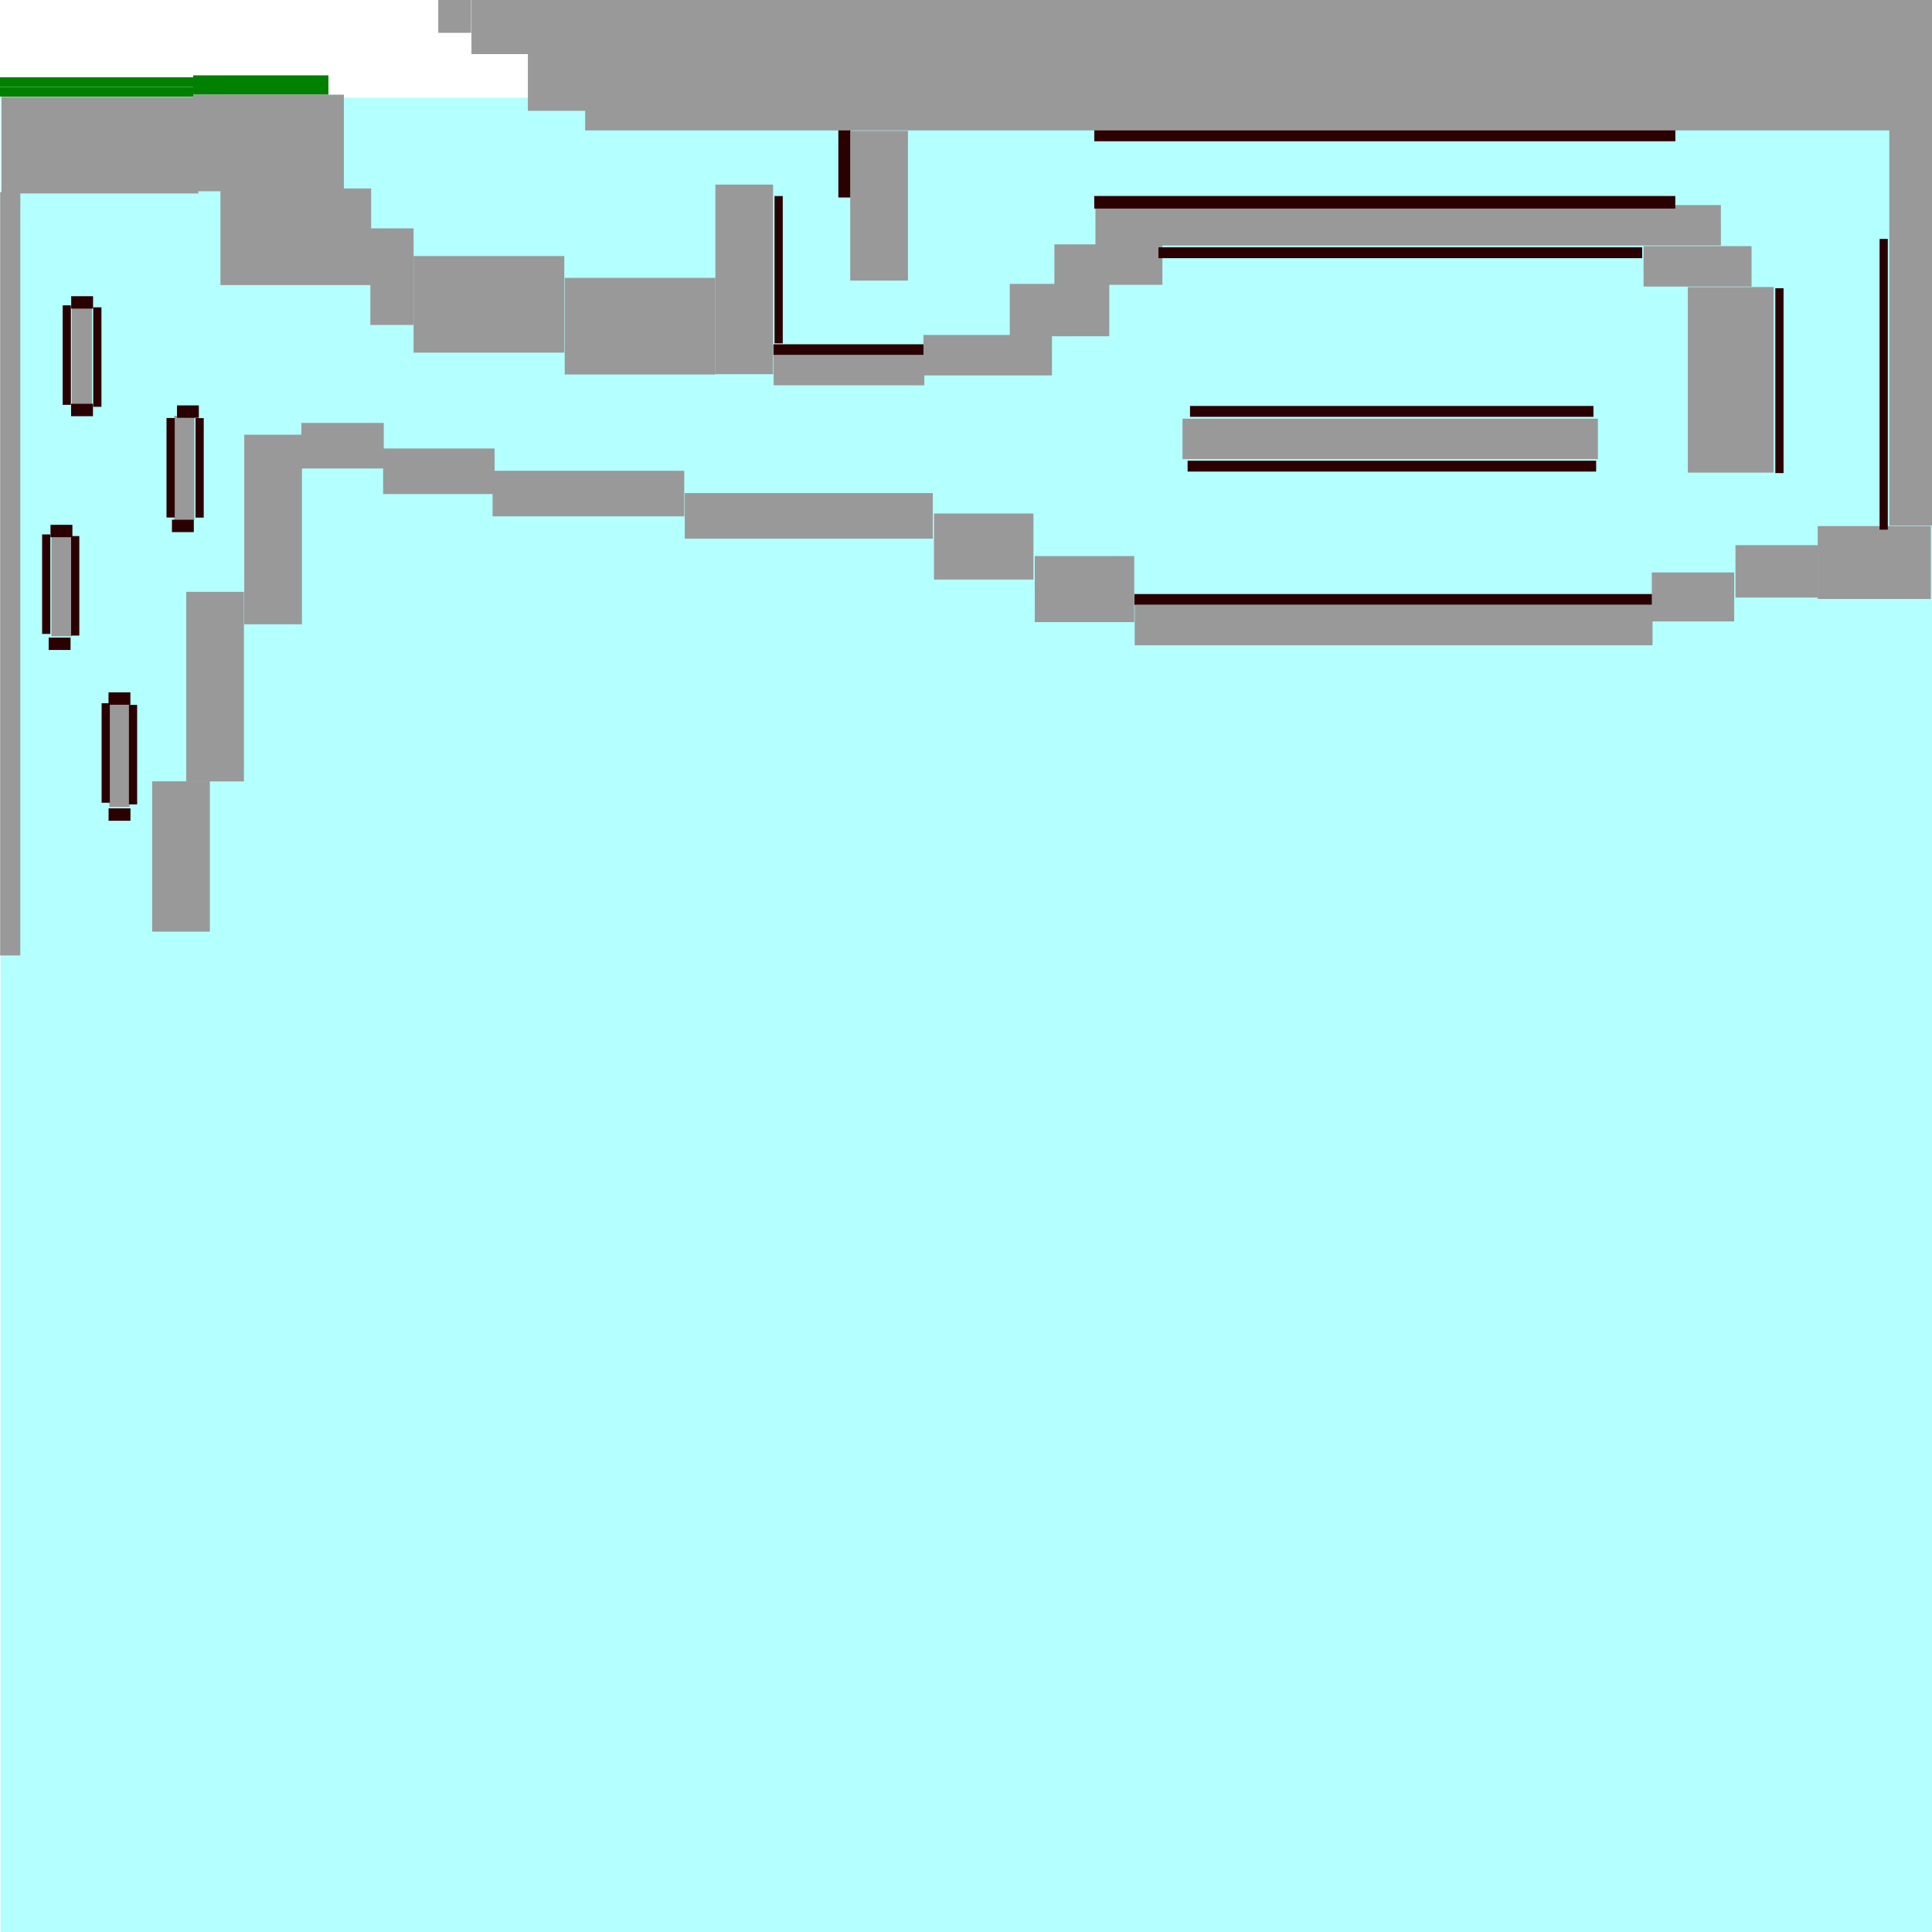
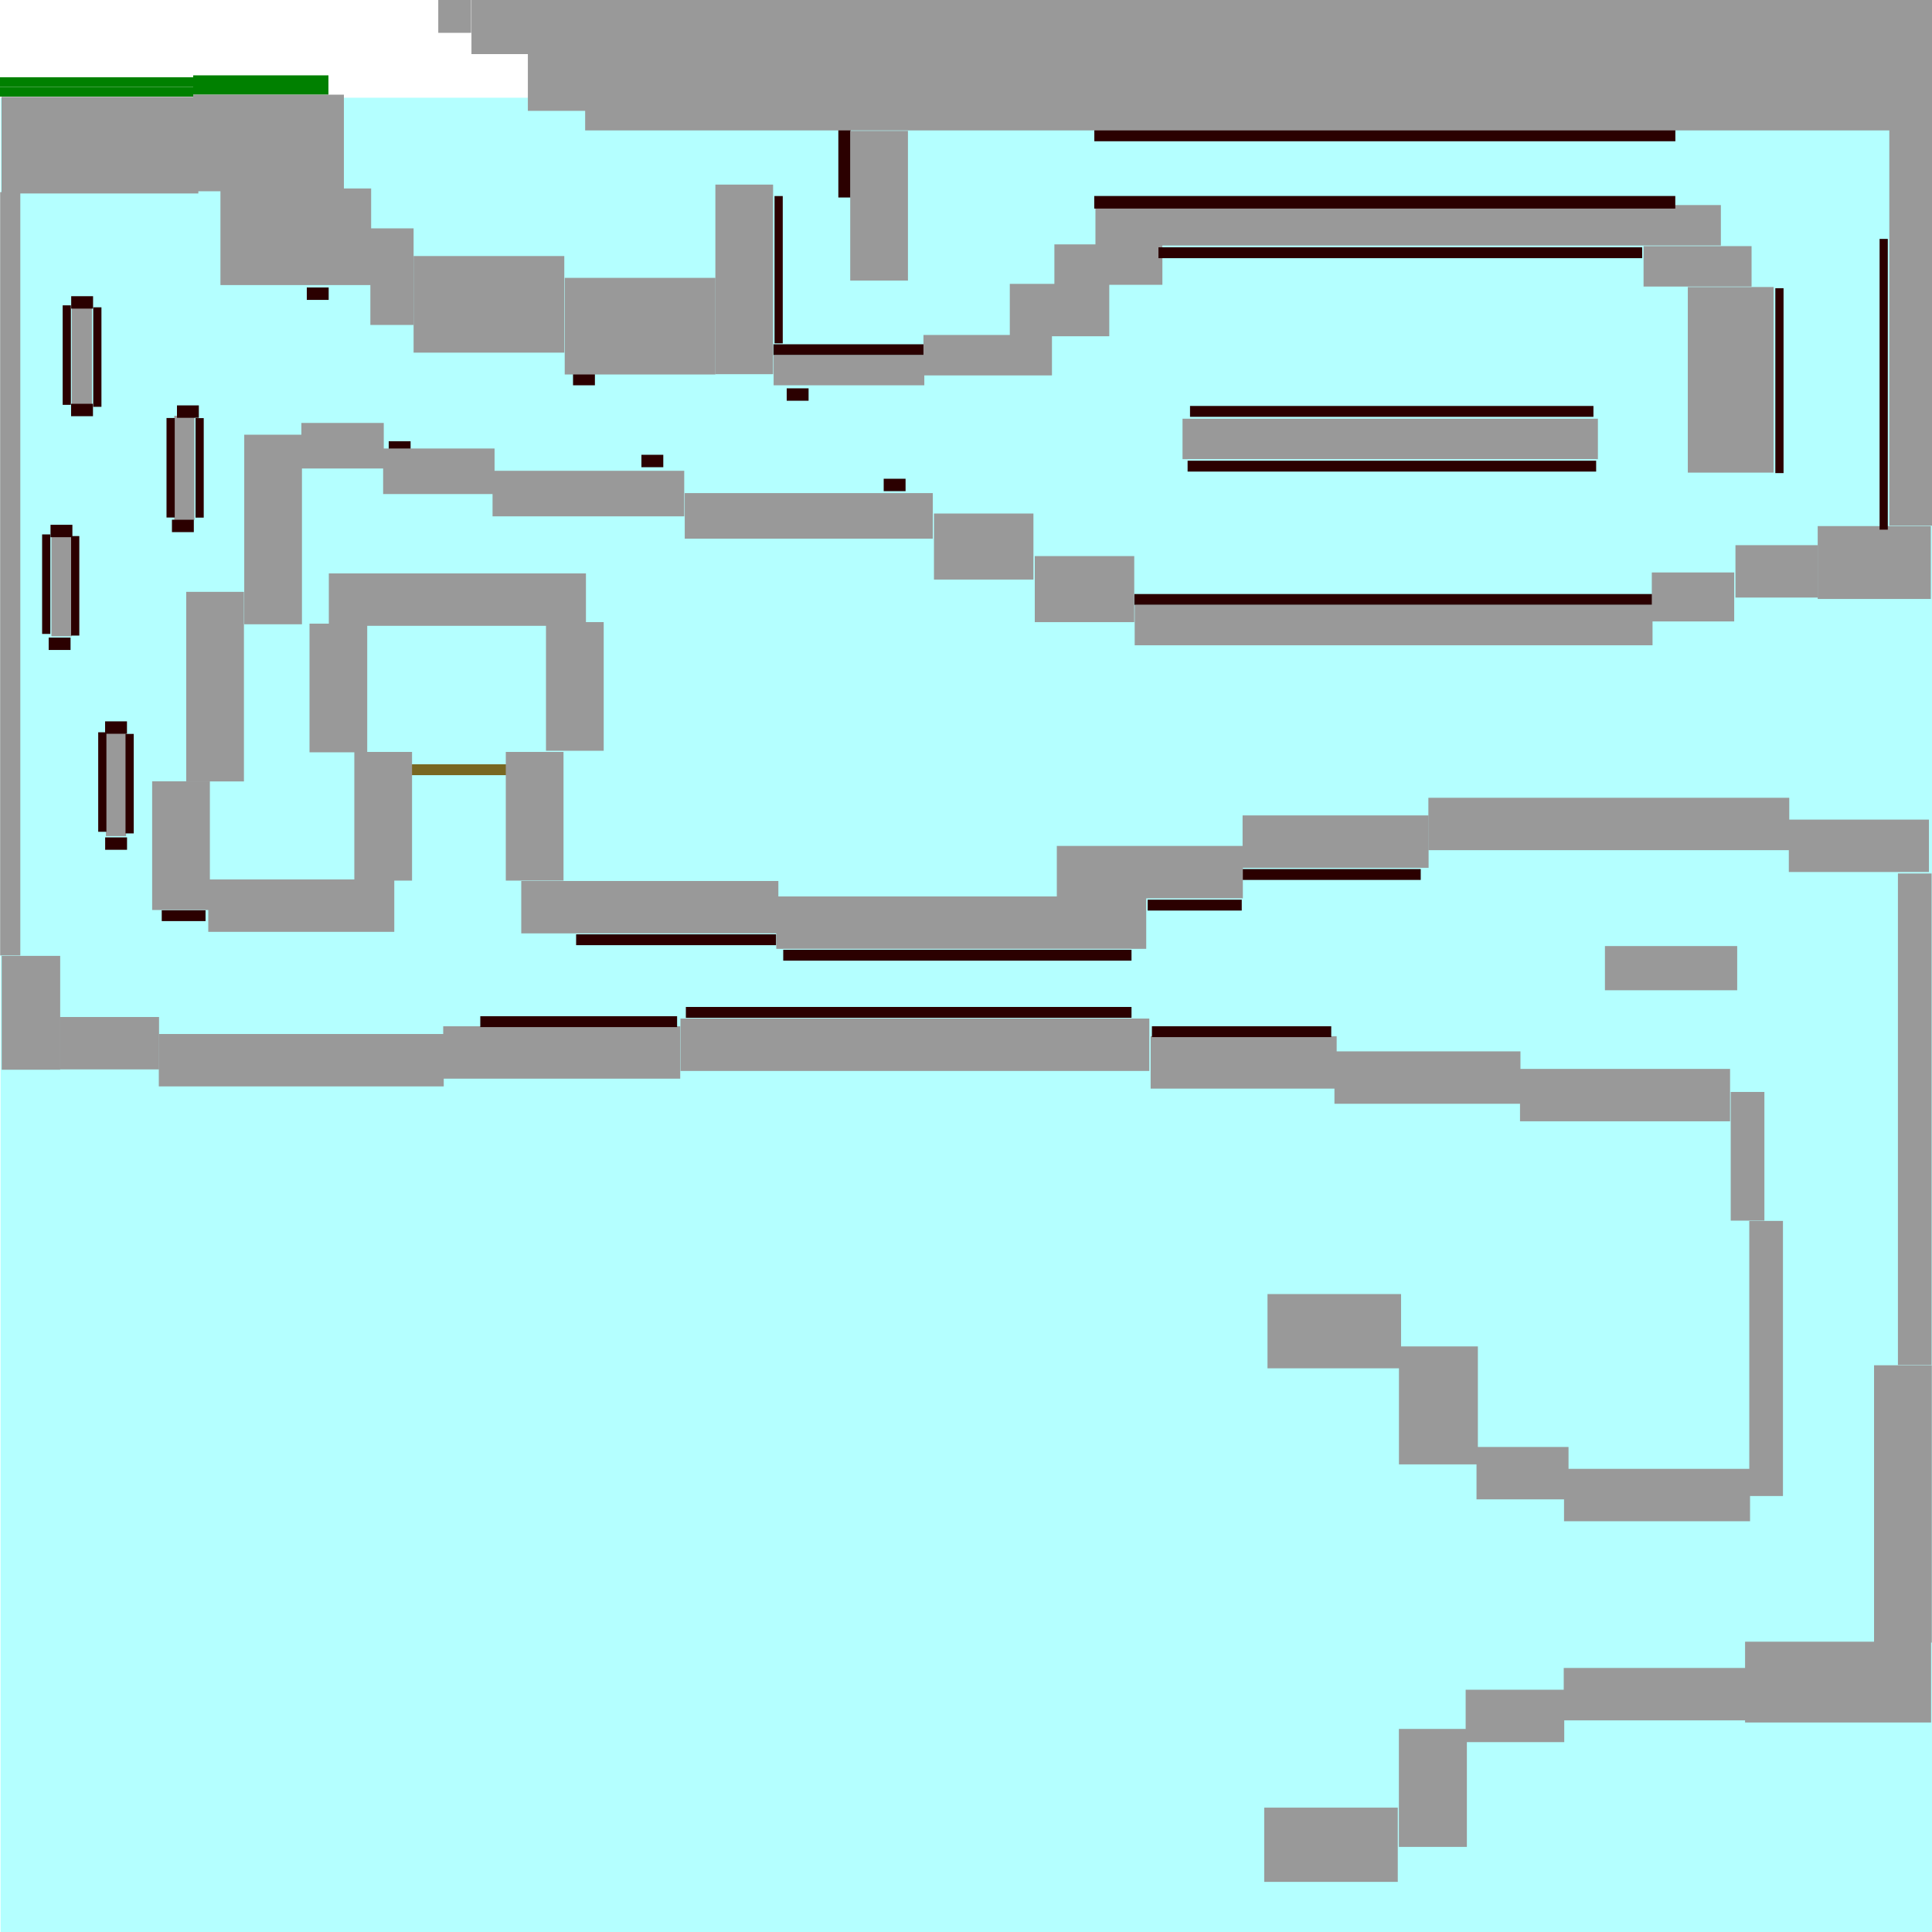
<svg xmlns="http://www.w3.org/2000/svg" width="5000" height="5000" viewBox="0 0 1322.917 1322.917" version="1.1" id="svg1">
  <defs id="defs1" />
  <g id="layer2">
    <rect style="fill:#00ffff;fill-opacity:0.293;stroke-width:9.609" id="rect1-8-7-7-2" width="1322.772" height="1256.497" x="0.397" y="66.907" />
+     <rect style="fill:#2b0000;stroke-width:0.111" id="rect1-8-7-7-9-8-89-8-5-5" width="29.991" height="7.441" x="110.751" y="623.275" />
+     <rect style="fill:#2b0000;stroke-width:0.225" id="rect1-8-7-7-9-8-89-8-5-60" width="122.787" height="7.441" x="850.047" y="595.079" />
+     <rect style="fill:#999999;stroke-width:0.711" id="rect1-8-7-7-9-0-8-1-8-8-23" width="253.317" height="35.872" x="531.548" y="613.833" />
+     <rect style="fill:#999999;stroke-width:0.8" id="rect1-8-7-7-9-0-8-1-8-8-2" width="321.05" height="35.872" x="465.931" y="697.442" />
+     <rect style="fill:#999999;stroke-width:0.624" id="rect1-8-7-7-9-0-8-1-8" width="195.108" height="35.872" x="108.744" y="708.025" />
+     <rect style="fill:#999999;stroke-width:0.569" id="rect1-8-7-7-9-0-8-1-8-8" width="162.3" height="35.872" x="303.477" y="702.733" />
+     <rect style="fill:#999999;stroke-width:0.592" id="rect1-8-7-7-9-0-8-1-8-8-1" width="176.058" height="35.872" x="356.923" y="603.25" />
+     <rect style="fill:#999999;stroke-width:0.592" id="rect1-8-7-7-9-0-8-1-8-8-1-7" width="176.058" height="35.872" x="225.16" y="392.642" />
+     <rect style="fill:#999999;stroke-width:0.504" id="rect1-8-7-7-9-0-8-1-79" width="127.375" height="35.872" x="142.61" y="602.192" />
+     <rect style="fill:#999999;stroke-width:0.504" id="rect1-8-7-7-9-0-8-1-79-8" width="127.375" height="35.872" x="723.654" y="579.24" />
+     <rect style="fill:#999999;stroke-width:0.504" id="rect1-8-7-7-9-0-8-1-79-1" width="127.375" height="35.872" x="787.898" y="709.545" />
+     <rect style="fill:#999999;stroke-width:0.626" id="rect1-8-7-7-9-0-8-1-79-1-9" width="127.375" height="55.329" x="1194.918" y="1124.132" />
+     <rect style="fill:#999999;stroke-width:0.504" id="rect1-8-7-7-9-0-8-1-79-1-8" width="127.375" height="35.872" x="1070.95" y="1005.78" />
+     <rect style="fill:#999999;stroke-width:0.504" id="rect1-8-7-7-9-0-8-1-79-1-5" width="127.375" height="35.872" x="1070.756" y="1142.123" />
+     <rect style="fill:#999999;stroke-width:0.504" id="rect1-8-7-7-9-0-8-1-79-2" width="127.375" height="35.872" x="850.845" y="558.346" />
+     <rect style="fill:#999999;stroke-width:0.504" id="rect1-8-7-7-9-0-8-1-79-23" width="127.375" height="35.872" x="913.744" y="719.916" />
+     <rect style="fill:#999999;stroke-width:0.702" id="rect1-8-7-7-9-0-8-1-79-85" width="247.112" height="35.872" x="978.069" y="546.274" />
+     <rect style="fill:#999999;stroke-width:0.437" id="rect1-8-7-7-9-0-8-1-79-4" width="95.944" height="35.872" x="1224.876" y="561.22" />
+     <rect style="fill:#999999;stroke-width:0.535" id="rect1-8-7-7-9-0-8-1-79-9" width="143.839" height="35.872" x="1040.809" y="731.928" />
+     <rect style="fill:#2b0000;stroke-width:0.084" id="rect1-8-7-7-9-8-6-8-0-0-3-9" width="14.977" height="8.497" x="210.079" y="196.85" />
+     <rect style="fill:#2b0000;stroke-width:0.084" id="rect1-8-7-7-9-8-6-8-0-0-3-1" width="14.977" height="8.497" x="538.692" y="265.906" />
+     <rect style="fill:#2b0000;stroke-width:0.084" id="rect1-8-7-7-9-8-6-8-0-0-3-2" width="14.977" height="8.497" x="439.208" y="311.415" />
+     <rect style="fill:#2b0000;stroke-width:0.084" id="rect1-8-7-7-9-8-6-8-0-0-3-23" width="14.977" height="8.497" x="392.377" y="255.323" />
+     <rect style="fill:#2b0000;stroke-width:0.084" id="rect1-8-7-7-9-8-6-8-0-0-3-85" width="14.977" height="8.497" x="266.171" y="302.154" />
    <rect style="fill:#999999;stroke-width:0.234" id="rect1-8-7-7-28-88-5" width="13.797" height="71.346" x="119.336" y="284.735" />
    <rect style="fill:#999999;stroke-width:0.234" id="rect1-8-7-7-28-88-5-7" width="13.797" height="71.346" x="49.144" y="208.714" />
    <rect style="fill:#999999;stroke-width:0.234" id="rect1-8-7-7-28-88-5-0" width="13.797" height="71.346" x="35.223" y="364.357" />
-     <rect style="fill:#999999;stroke-width:0.234" id="rect1-8-7-7-28-88-5-5" width="13.797" height="71.346" x="74.877" y="481.277" />
+     <rect style="fill:#999999;stroke-width:0.234" id="rect1-8-7-7-28-88-5-5" width="13.797" height="71.346" x="72.538" y="501.155" />
    <rect style="fill:#999999;stroke-width:0.337" id="rect1-8-7-7-9-0-8-2" width="73.955" height="27.686" x="721.98" y="167.336" />
    <rect style="fill:#999999;stroke-width:0.337" id="rect1-8-7-7-9-0-8-2-3" width="73.955" height="27.686" x="1125.409" y="168.531" />
    <rect style="fill:#999999;stroke-width:0.463" id="rect1-8-7-7-9-0-8-2-3-8" width="77.463" height="49.903" x="1244.652" y="360.234" />
    <rect style="fill:#999999;stroke-width:0.683" id="rect1-8-7-7-9-0-8-2-8" width="30.691" height="273.24" x="1293.685" y="86.697" />
    <rect style="fill:#999999;stroke-width:0.812" id="rect1-8-7-7-9-0-8-23" width="428.254" height="27.686" x="750.093" y="140.417" />
    <rect style="fill:#999999;stroke-width:0.368" id="rect1-8-7-7-9-0-8-1" width="68.108" height="35.872" x="691.45" y="194.375" />
+     <rect style="fill:#999999;stroke-width:0.416" id="rect1-8-7-7-9-0-8-1-4" width="40.045" height="77.966" x="1.169" y="654.528" />
+     <rect style="fill:#999999;stroke-width:0.368" id="rect1-8-7-7-9-0-8-1-3" width="68.108" height="35.872" x="40.797" y="696.383" />
    <rect style="fill:#999999;stroke-width:0.414" id="rect1-8-7-7-9-0-8-1-7" width="68.108" height="45.226" x="708.554" y="380.778" />
+     <rect style="fill:#999999;stroke-width:0.39" id="rect1-8-7-7-9-0-8-1-7-6" width="90.559" height="30.259" x="1098.967" y="647.806" />
    <rect style="fill:#999999;stroke-width:0.414" id="rect1-8-7-7-9-0-8-1-7-8" width="68.108" height="45.226" x="639.524" y="351.632" />
    <rect style="fill:#999999;stroke-width:0.543" id="rect1-8-7-7-9-0-8-1-7-86" width="169.838" height="31.194" x="468.875" y="337.651" />
    <rect style="fill:#999999;stroke-width:0.477" id="rect1-8-7-7-9-0-8-1-7-86-0" width="131.251" height="31.194" x="337.267" y="322.365" />
    <rect style="fill:#999999;stroke-width:0.364" id="rect1-8-7-7-9-0-8-1-7-86-9" width="76.294" height="31.194" x="262.349" y="307.105" />
    <rect style="fill:#999999;stroke-width:0.313" id="rect1-8-7-7-9-0-8-1-7-86-9-0" width="56.415" height="31.194" x="206.359" y="289.608" />
    <rect style="fill:#2b0000;stroke-width:0.149" id="rect1-8-7-7-9-8-8" width="8.434" height="47.129" x="-582.48" y="88.106" transform="scale(-1,1)" />
    <rect style="fill:#2b0000;stroke-width:0.207" id="rect1-8-7-7-9-8" width="103.188" height="7.441" x="529.597" y="235.744" />
+     <rect style="fill:#786721;stroke-width:0.174" id="rect1-8-7-7-9-8-892" width="73.554" height="7.441" x="277.548" y="523.346" />
    <rect style="fill:#2b0000;stroke-width:0.338" id="rect1-8-7-7-9-8-89" width="276.245" height="7.441" x="814.848" y="277.975" />
    <rect style="fill:#2b0000;stroke-width:0.37" id="rect1-8-7-7-9-8-89-4" width="331.202" height="7.441" x="793.247" y="169.342" />
    <rect style="fill:#2b0000;stroke-width:0.384" id="rect1-8-7-7-9-8-89-3" width="355.757" height="7.441" x="776.773" y="406.767" />
    <rect style="fill:#2b0000;stroke-width:0.34" id="rect1-8-7-7-9-8-89-8" width="279.752" height="7.441" x="813.192" y="315.469" />
+     <rect style="fill:#2b0000;stroke-width:0.355" id="rect1-8-7-7-9-8-89-8-9" width="305.152" height="7.441" x="469.635" y="689.504" />
+     <rect style="fill:#2b0000;stroke-width:0.314" id="rect1-8-7-7-9-8-89-8-6" width="238.477" height="7.441" x="536.31" y="650.346" />
+     <rect style="fill:#2b0000;stroke-width:0.238" id="rect1-8-7-7-9-8-89-8-60" width="136.877" height="7.441" x="394.494" y="639.762" />
+     <rect style="fill:#2b0000;stroke-width:0.236" id="rect1-8-7-7-9-8-89-8-5" width="134.761" height="7.441" x="328.877" y="695.854" />
+     <rect style="fill:#2b0000;stroke-width:0.225" id="rect1-8-7-7-9-8-89-8-5-9" width="122.787" height="7.441" x="788.762" y="702.718" />
+     <rect style="fill:#2b0000;stroke-width:0.163" id="rect1-8-7-7-9-8-89-8-5-6" width="64.415" height="7.441" x="785.857" y="616.049" />
    <rect style="fill:#2b0000;stroke-width:0.436" id="rect1-8-7-7-9-8-85" width="397.852" height="8.611" x="749.283" y="134.204" />
    <rect style="fill:#2b0000;stroke-width:0.436" id="rect1-8-7-7-9-8-85-9" width="397.852" height="8.611" x="749.331" y="88.114" />
    <rect style="fill:#2b0000;stroke-width:0.178" id="rect1-8-7-7-9-8-6" width="5.622" height="100.872" x="530.357" y="134.243" />
    <rect style="fill:#2b0000;stroke-width:0.199" id="rect1-8-7-7-9-8-6-8" width="5.622" height="126.597" x="1215.641" y="197.353" />
    <rect style="fill:#2b0000;stroke-width:0.146" id="rect1-8-7-7-9-8-6-8-0" width="5.622" height="68.132" x="63.841" y="210.43" />
    <rect style="fill:#2b0000;stroke-width:0.146" id="rect1-8-7-7-9-8-6-8-0-7" width="5.622" height="68.132" x="42.914" y="209.08" />
    <rect style="fill:#2b0000;stroke-width:0.146" id="rect1-8-7-7-9-8-6-8-0-73" width="5.622" height="68.132" x="133.879" y="286.305" />
    <rect style="fill:#2b0000;stroke-width:0.146" id="rect1-8-7-7-9-8-6-8-0-8" width="5.622" height="68.132" x="114.018" y="286.228" />
    <rect style="fill:#2b0000;stroke-width:0.146" id="rect1-8-7-7-9-8-6-8-0-6" width="5.622" height="68.132" x="48.683" y="367.071" />
    <rect style="fill:#2b0000;stroke-width:0.146" id="rect1-8-7-7-9-8-6-8-0-1" width="5.622" height="68.132" x="28.84" y="365.936" />
-     <rect style="fill:#2b0000;stroke-width:0.146" id="rect1-8-7-7-9-8-6-8-0-4" width="5.622" height="68.132" x="69.585" y="481.542" />
-     <rect style="fill:#2b0000;stroke-width:0.146" id="rect1-8-7-7-9-8-6-8-0-12" width="5.622" height="68.132" x="88.286" y="482.66" />
+     <rect style="fill:#2b0000;stroke-width:0.146" id="rect1-8-7-7-9-8-6-8-0-4" width="5.622" height="68.132" x="67.247" y="501.42" />
+     <rect style="fill:#2b0000;stroke-width:0.146" id="rect1-8-7-7-9-8-6-8-0-12" width="5.622" height="68.132" x="85.947" y="502.538" />
    <rect style="fill:#2b0000;stroke-width:0.249" id="rect1-8-7-7-9-8-6-86" width="5.622" height="199.094" x="1287.027" y="163.59" />
    <rect style="fill:#999999;stroke-width:2.139" id="rect1-8-7-7-1" width="922.569" height="89.297" x="400.678" y="0" />
    <rect style="fill:#999999;stroke-width:0.616" id="rect1-8-7-7-23" width="103.188" height="66.146" x="150.945" y="129.051" />
    <rect style="fill:#999999;stroke-width:0.33" id="rect1-8-7-7-3" width="29.6" height="66.146" x="253.603" y="156.369" />
    <rect style="fill:#999999;stroke-width:0.616" id="rect1-8-7-7-7" width="103.188" height="66.146" x="283.203" y="175.32" />
    <rect style="fill:#999999;stroke-width:0.616" id="rect1-8-7-7-9" width="103.188" height="66.146" x="386.689" y="190.268" />
    <rect style="fill:#999999;stroke-width:0.344" id="rect1-8-7-7-9-0" width="103.188" height="20.671" x="529.729" y="243.152" />
    <rect style="fill:#999999;stroke-width:0.368" id="rect1-8-7-7-9-0-8" width="87.987" height="27.686" x="632.328" y="229.368" />
    <rect style="fill:#999999;stroke-width:0.534" id="rect1-8-7-7-28" width="39.522" height="129.811" x="489.843" y="126.405" />
    <rect style="fill:#999999;stroke-width:0.534" id="rect1-8-7-7-28-4" width="39.522" height="129.811" x="167.242" y="297.656" />
    <rect style="fill:#999999;stroke-width:0.534" id="rect1-8-7-7-28-88" width="39.522" height="129.811" x="127.512" y="405.265" />
-     <rect style="fill:#999999;stroke-width:0.475" id="rect1-8-7-7-28-88-7" width="39.522" height="102.917" x="104.186" y="535.013" />
+     <rect style="fill:#999999;stroke-width:0.44" id="rect1-8-7-7-28-88-7" width="39.522" height="88.101" x="104.186" y="535.013" />
+     <rect style="fill:#999999;stroke-width:0.44" id="rect1-8-7-7-28-88-7-6" width="39.522" height="88.101" x="242.623" y="514.879" />
+     <rect style="fill:#999999;stroke-width:0.44" id="rect1-8-7-7-28-88-7-6-6" width="39.522" height="88.101" x="346.34" y="514.879" />
+     <rect style="fill:#999999;stroke-width:0.336" id="rect1-8-7-7-28-88-7-6-6-34" width="23.058" height="88.101" x="1185.092" y="747.705" />
+     <rect style="fill:#999999;stroke-width:0.491" id="rect1-8-7-7-28-88-7-6-6-34-3" width="23.058" height="188.38" x="1197.808" y="836.003" />
+     <rect style="fill:#999999;stroke-width:0.646" id="rect1-8-7-7-28-88-7-6-6-34-6" width="39.522" height="189.877" x="1283.237" y="934.864" />
+     <rect style="fill:#999999;stroke-width:0.657" id="rect1-8-7-7-28-88-7-6-6-34-7" width="23.058" height="336.554" x="1299.579" y="598.109" />
+     <rect style="fill:#999999;stroke-width:0.44" id="rect1-8-7-7-28-88-7-6-6-3" width="39.522" height="88.101" x="373.856" y="425.979" />
+     <rect style="fill:#999999;stroke-width:0.44" id="rect1-8-7-7-28-88-7-6-6-4" width="39.522" height="88.101" x="211.931" y="427.037" />
    <rect style="fill:#999999;stroke-width:0.633" id="rect1-8-7-7-28-5" width="13.797" height="522.697" x="0.111" y="131.541" />
    <rect style="fill:#999999;stroke-width:0.474" id="rect1-8-7-7-28-8" width="39.522" height="102.526" x="582.183" y="89.595" />
    <rect style="fill:#999999;stroke-width:0.644" id="rect1-8-7-7-9-0-8-2-7" width="58.754" height="127.077" x="1155.717" y="196.542" />
    <rect style="fill:#999999;stroke-width:0.335" id="rect1-8-7-7-9-0-8-2-3-1" width="56.415" height="35.872" x="1188.339" y="373.301" />
    <rect style="fill:#999999;stroke-width:0.324" id="rect1-8-7-7-9-0-8-2-3-2" width="56.415" height="33.533" x="1131.06" y="391.983" />
    <rect style="fill:#999999;stroke-width:0.739" id="rect1-8-7-7-9-0-8-2-3-23" width="354.588" height="27.686" x="776.967" y="414.158" />
    <rect style="fill:#999999;stroke-width:0.661" id="rect1-8-7-7-9-0-8-2-3-23-8" width="284.43" height="27.686" x="809.719" y="286.706" />
    <rect style="fill:#2b0000;stroke-width:0.084" id="rect1-8-7-7-9-8-6-8-0-0" width="14.977" height="8.497" x="48.752" y="202.824" />
    <rect style="fill:#2b0000;stroke-width:0.084" id="rect1-8-7-7-9-8-6-8-0-0-3" width="14.977" height="8.497" x="121.179" y="277.591" />
-     <rect style="fill:#2b0000;stroke-width:0.084" id="rect1-8-7-7-9-8-6-8-0-0-8" width="14.977" height="8.497" x="74.305" y="474.065" />
+     <rect style="fill:#2b0000;stroke-width:0.084" id="rect1-8-7-7-9-8-6-8-0-0-3-8" width="14.977" height="8.497" x="605.102" y="327.819" />
+     <rect style="fill:#2b0000;stroke-width:0.084" id="rect1-8-7-7-9-8-6-8-0-0-8" width="14.977" height="8.497" x="71.967" y="493.943" />
    <rect style="fill:#2b0000;stroke-width:0.084" id="rect1-8-7-7-9-8-6-8-0-0-83" width="14.977" height="8.497" x="34.592" y="359.347" />
    <rect style="fill:#2b0000;stroke-width:0.084" id="rect1-8-7-7-9-8-6-8-0-0-34" width="14.977" height="8.497" x="48.683" y="276.49" />
    <rect style="fill:#2b0000;stroke-width:0.084" id="rect1-8-7-7-9-8-6-8-0-0-0" width="14.977" height="8.497" x="117.74" y="355.865" />
-     <rect style="fill:#2b0000;stroke-width:0.084" id="rect1-8-7-7-9-8-6-8-0-0-348" width="14.977" height="8.497" x="74.348" y="553.508" />
+     <rect style="fill:#2b0000;stroke-width:0.084" id="rect1-8-7-7-9-8-6-8-0-0-348" width="14.977" height="8.497" x="72.009" y="573.386" />
    <rect style="fill:#2b0000;stroke-width:0.084" id="rect1-8-7-7-9-8-6-8-0-0-5" width="14.977" height="8.497" x="33.337" y="436.562" />
+     <rect style="fill:#999999;stroke-width:0.354" id="rect1-8-7-7-9-0-8-1-79-1-7" width="63.017" height="35.872" x="1011.019" y="990.8" />
+     <rect style="fill:#999999;stroke-width:0.367" id="rect1-8-7-7-9-0-8-1-79-1-54" width="67.507" height="35.872" x="1003.593" y="1157.031" />
+     <rect style="fill:#999999;stroke-width:0.492" id="rect1-8-7-7-9-0-8-1-79-1-3" width="54.036" height="80.773" x="957.916" y="921.943" />
+     <rect style="fill:#999999;stroke-width:0.457" id="rect1-8-7-7-9-0-8-1-79-1-3-5" width="46.553" height="80.773" x="957.872" y="1183.873" />
+     <rect style="fill:#999999;stroke-width:0.508" id="rect1-8-7-7-9-0-8-1-79-1-3-0" width="91.454" height="50.839" x="867.909" y="886.103" />
+     <rect style="fill:#999999;stroke-width:0.508" id="rect1-8-7-7-9-0-8-1-79-1-3-0-7" width="91.454" height="50.839" x="865.657" y="1237.752" />
  </g>
  <g id="layer1">
    <rect style="fill:#008000;stroke-width:0.22" id="rect1" width="132.292" height="6.615" x="0" y="52.917" />
    <rect style="fill:#008000;stroke-width:0.22" id="rect1-8" width="132.292" height="6.615" x="-1.4210855e-14" y="59.531" />
    <rect style="fill:#008000;stroke-width:0.184" id="rect1-1" width="92.604" height="6.615" x="132.292" y="51.594" />
    <rect style="fill:#008000;stroke-width:0.184" id="rect1-8-7" width="92.604" height="6.615" x="132.292" y="58.208" />
    <rect style="fill:#999999;stroke-width:0.616" id="rect1-8-7-7" width="103.188" height="66.146" x="132.292" y="64.823" />
    <rect style="fill:#999999;stroke-width:0.704" id="rect1-8-7-7-6" width="134.759" height="66.146" x="1.058" y="66.325" />
    <rect style="fill:#999999;stroke-width:0.286" id="rect1-8-7-7-8" width="39.688" height="37.042" x="322.825" y="0" />
    <rect style="fill:#999999;stroke-width:0.409" id="rect1-8-7-7-8-2" width="39.688" height="75.902" x="361.454" y="0" />
    <rect style="fill:#999999;stroke-width:0.168" id="rect1-8-7-7-8-1" width="22.49" height="22.49" x="300.104" y="0" />
  </g>
</svg>
